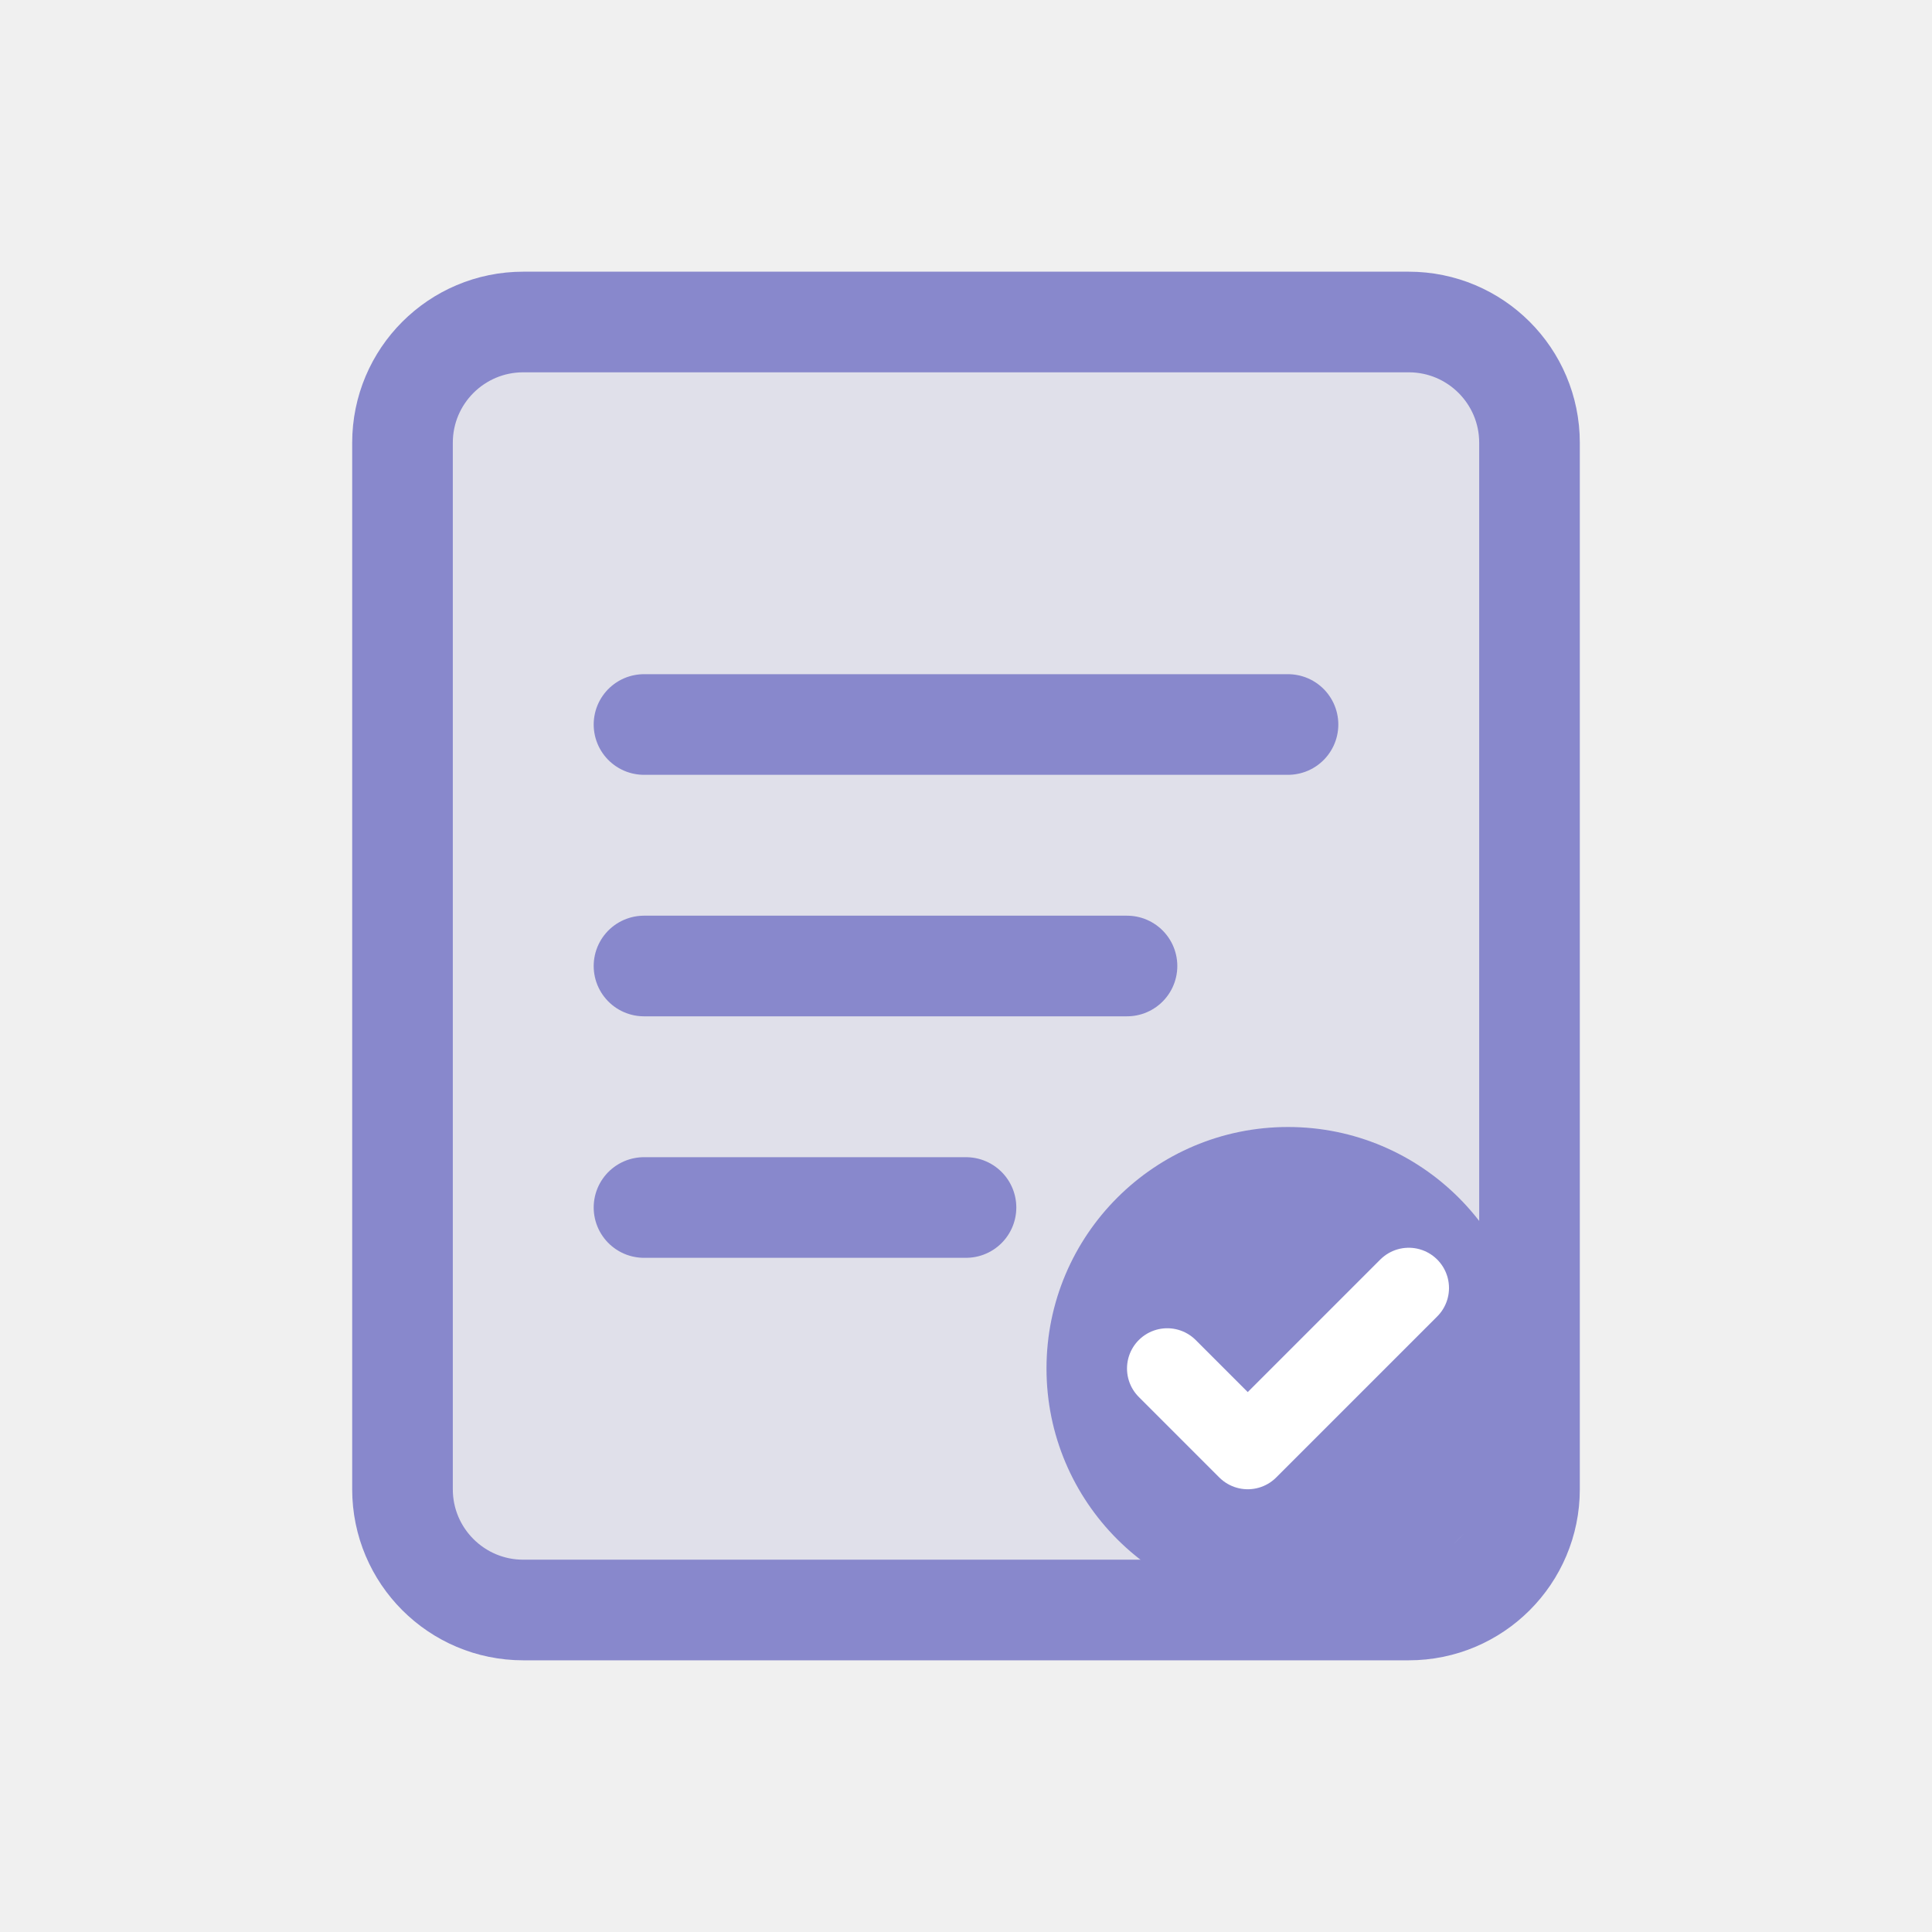
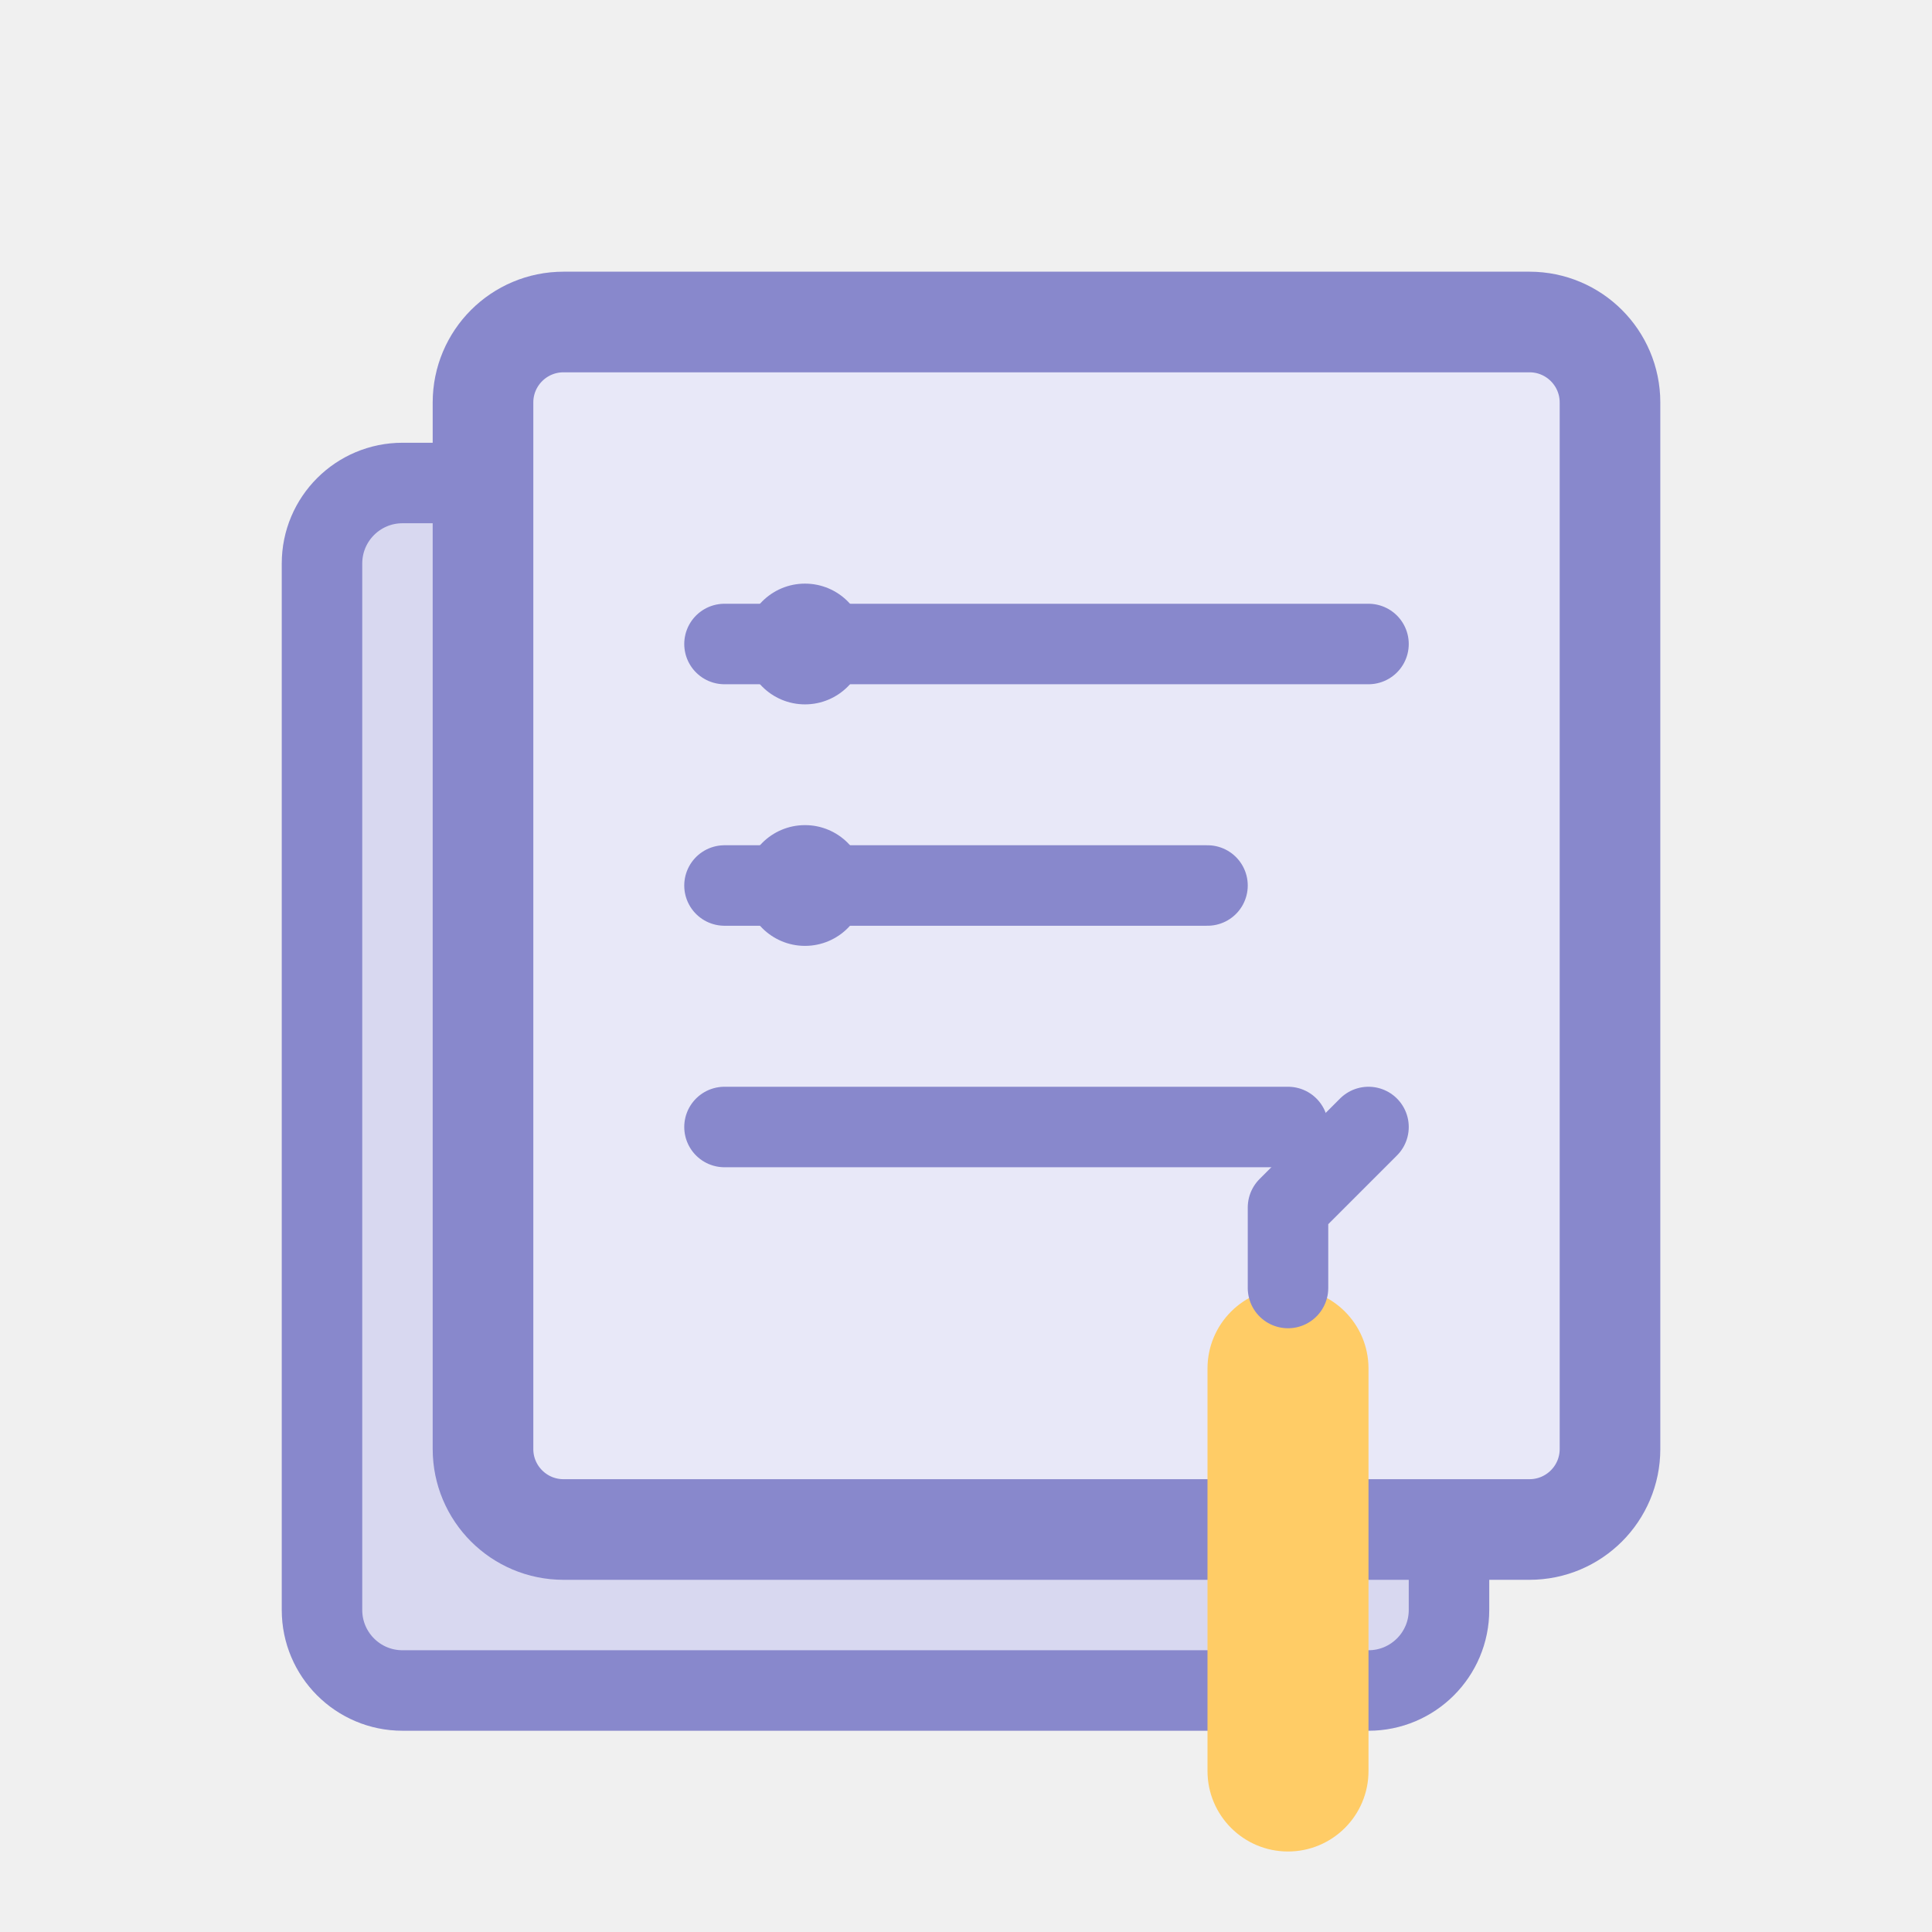
<svg xmlns="http://www.w3.org/2000/svg" viewBox="0 0 48 48" fill="none">
-   <rect x="10" y="8" width="28" height="32" rx="3" fill="#8888CC" opacity="0.15" />
-   <rect x="10" y="8" width="28" height="32" rx="3" stroke="#8888CC" stroke-width="2.5" />
-   <path d="M16 18 L32 18" stroke="#8888CC" stroke-width="2.5" stroke-linecap="round" />
-   <path d="M16 24 L28 24" stroke="#8888CC" stroke-width="2.5" stroke-linecap="round" />
-   <path d="M16 30 L24 30" stroke="#8888CC" stroke-width="2.5" stroke-linecap="round" />
-   <circle cx="32" cy="34" r="6" fill="#8888CC" />
-   <path d="M29 34 L31 36 L35 32" stroke="white" stroke-width="2" stroke-linecap="round" stroke-linejoin="round" />
+   <rect x="8" y="12" width="28" height="30" rx="2" fill="#d8d8f0" stroke="#8888CC" stroke-width="2" />
+   <path d="M14 20 L30 20 M14 25 L26 25 M14 30 L28 30" stroke="#8888CC" stroke-width="2" stroke-linecap="round" />
+   <rect x="12" y="8" width="28" height="30" rx="2" fill="#e8e8f8" stroke="#8888CC" stroke-width="2.5" />
+   <path d="M18 16 L34 16 M18 22 L30 22 M18 28 L32 28" stroke="#8888CC" stroke-width="2" stroke-linecap="round" />
+   <rect x="30" y="32" width="4" height="14" rx="2" fill="#ffcc66" />
+   <path d="M32 32 L32 30 L34 28" stroke="#8888CC" stroke-width="2" stroke-linecap="round" stroke-linejoin="round" fill="none" />
+   <circle cx="20" cy="16" r="1.5" fill="#8888CC" />
+   <circle cx="20" cy="22" r="1.5" fill="#8888CC" />
</svg>
